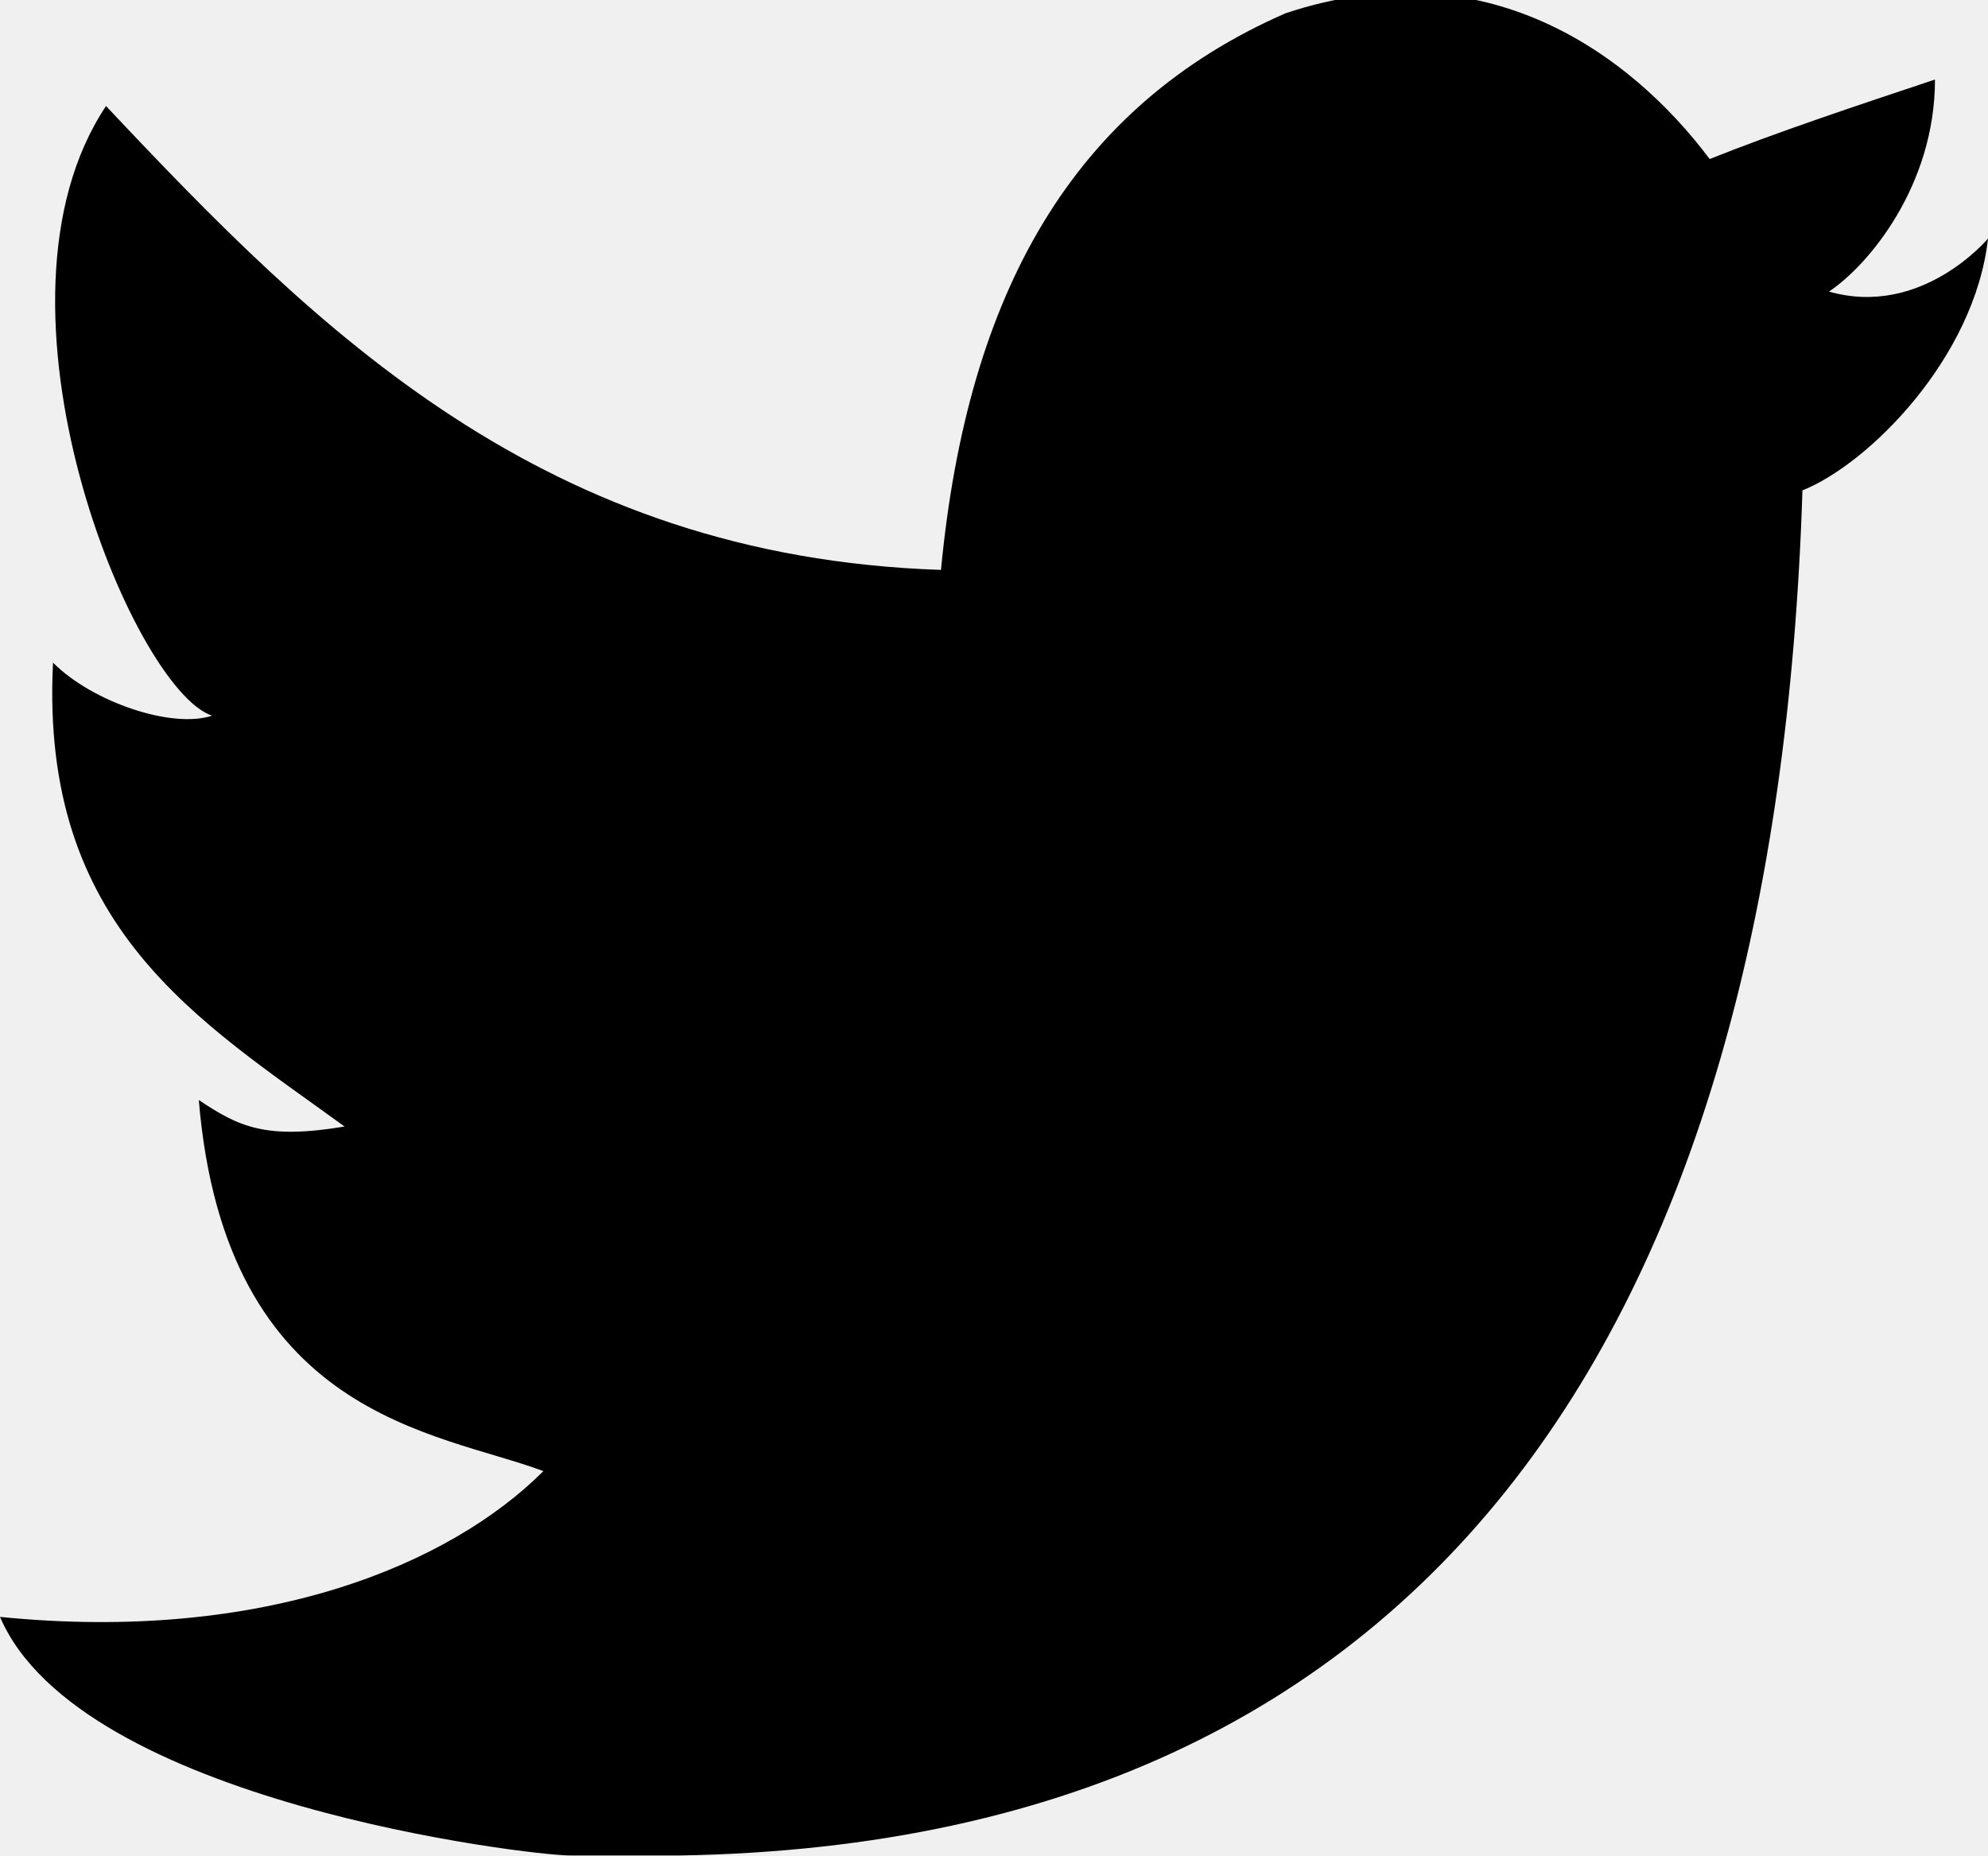
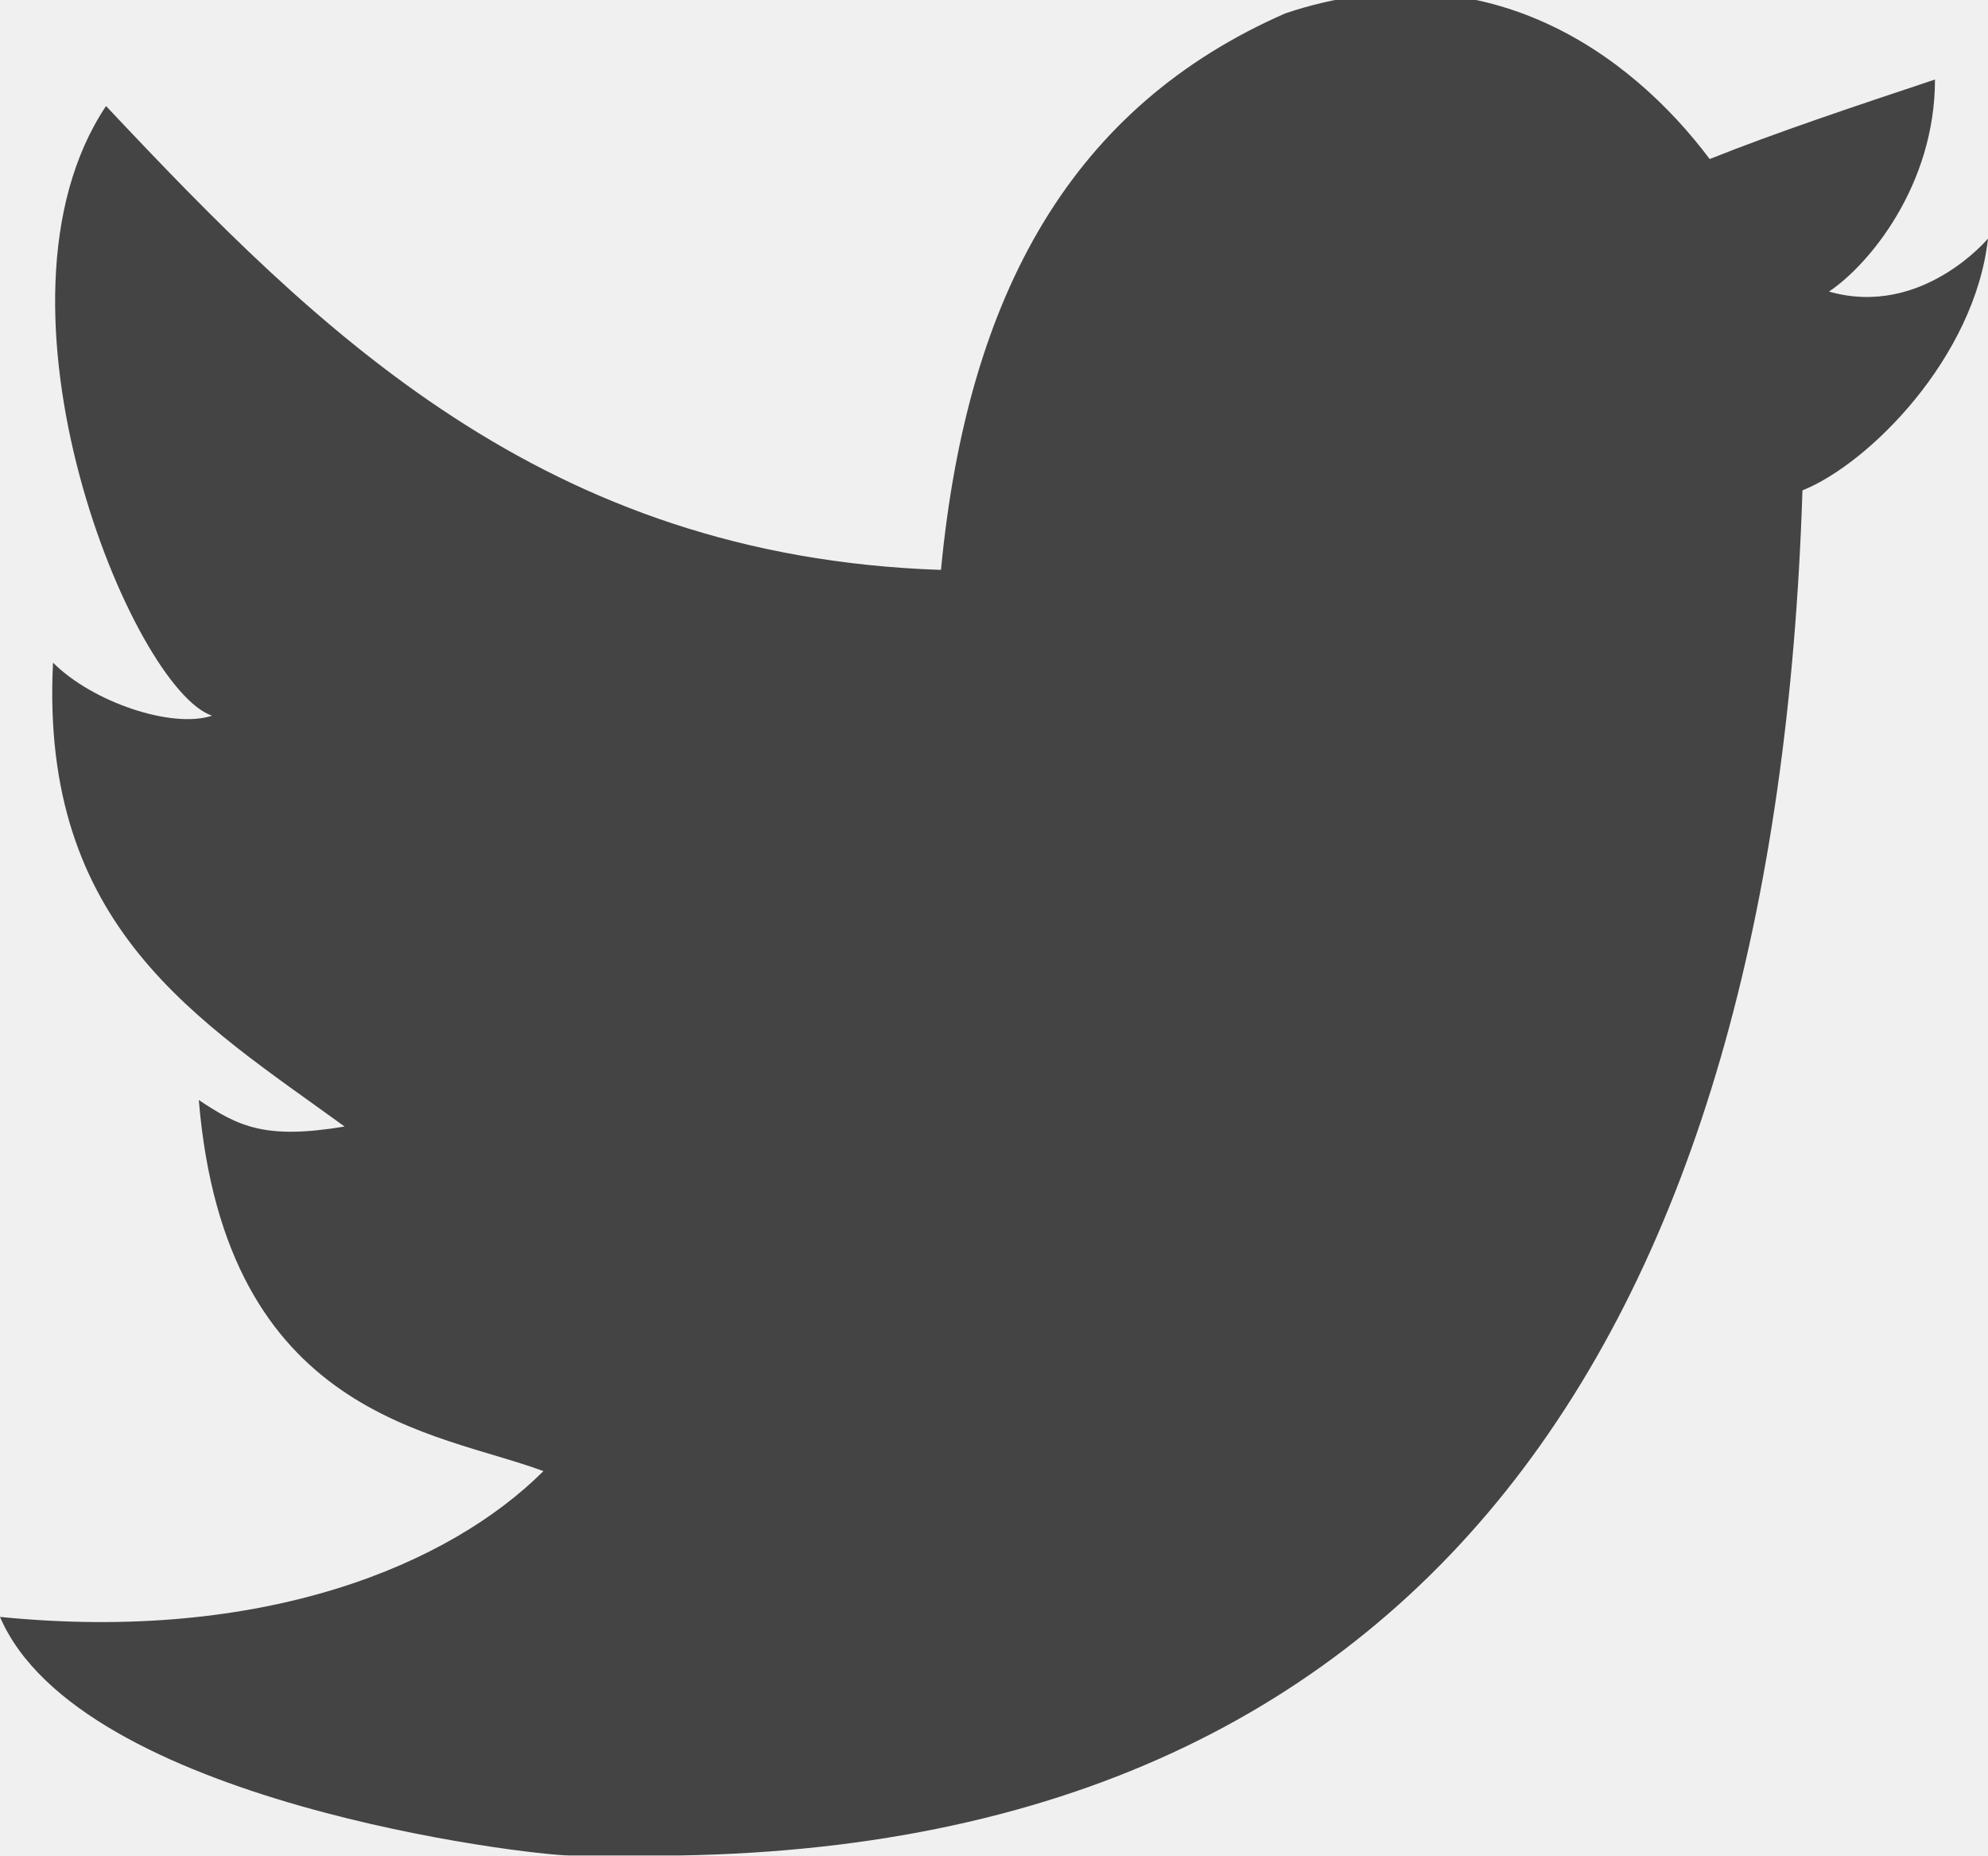
<svg xmlns="http://www.w3.org/2000/svg" width="15" height="14" fill="none">
  <g clip-path="url(#a)">
-     <path d="M9.7.1c1.5-.5 2.6.3 3.2 1.1.5-.2 1.1-.4 1.7-.6 0 .8-.5 1.4-.8 1.6.7.2 1.2-.4 1.2-.4-.1.9-.9 1.7-1.4 1.9-.2 6.3-2.8 10.4-8.9 10.3h-.4C4 14 .6 13.6 0 12.2c2 .2 3.4-.4 4.1-1.1-.8-.3-2.4-.4-2.6-2.8.3.2.5.3 1.1.2C1.5 7.7.3 7 .4 5c.3.3.9.5 1.2.4C1 5.2-.2 2.3.8.8c1.6 1.7 3.3 3.4 6.3 3.5.2-2.1 1-3.5 2.6-4.2Z" fill="#000" />
+     <path d="M9.7.1c1.5-.5 2.6.3 3.2 1.1.5-.2 1.1-.4 1.7-.6 0 .8-.5 1.4-.8 1.6.7.2 1.2-.4 1.2-.4-.1.9-.9 1.7-1.4 1.9-.2 6.3-2.8 10.4-8.9 10.3h-.4C4 14 .6 13.6 0 12.2c2 .2 3.4-.4 4.1-1.1-.8-.3-2.4-.4-2.6-2.8.3.2.5.3 1.1.2C1.5 7.7.3 7 .4 5c.3.3.9.5 1.2.4C1 5.2-.2 2.3.8.8c1.6 1.7 3.3 3.4 6.3 3.5.2-2.1 1-3.5 2.6-4.2Z" fill="#444" />
  </g>
  <defs>
    <clipPath id="a">
      <path fill="#fff" d="M0 0h15v14H0z" />
    </clipPath>
  </defs>
</svg>
